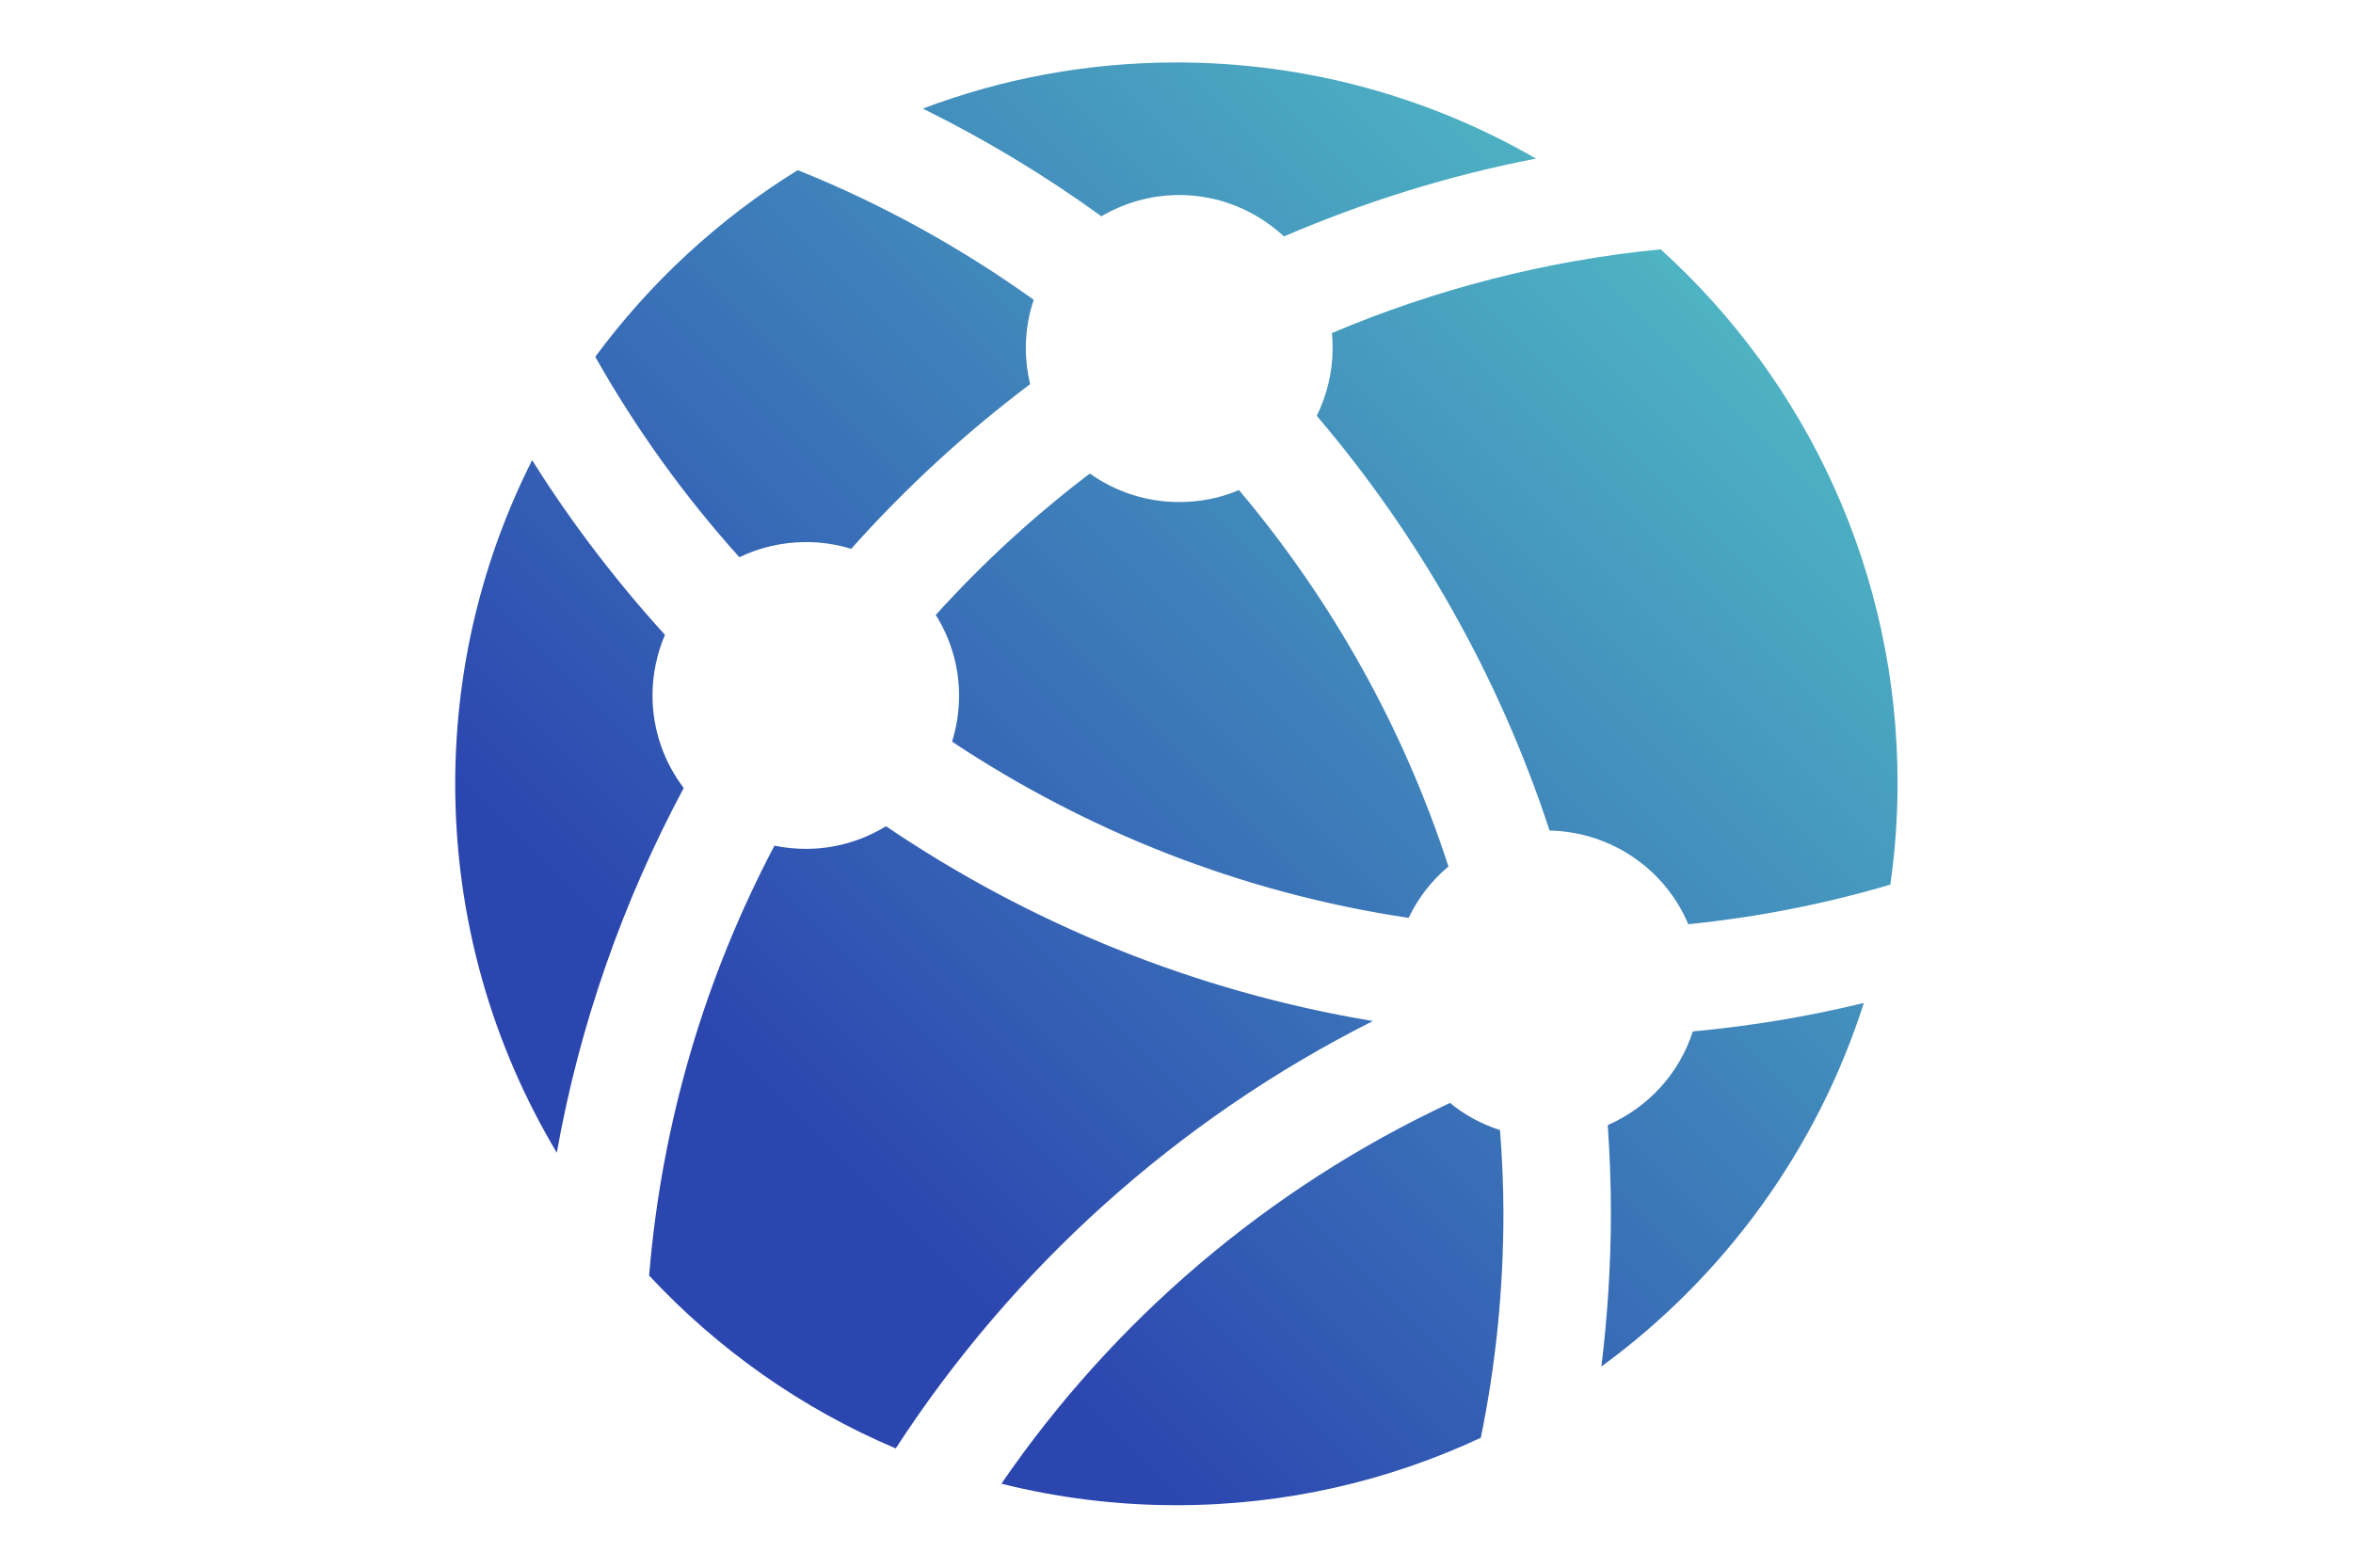
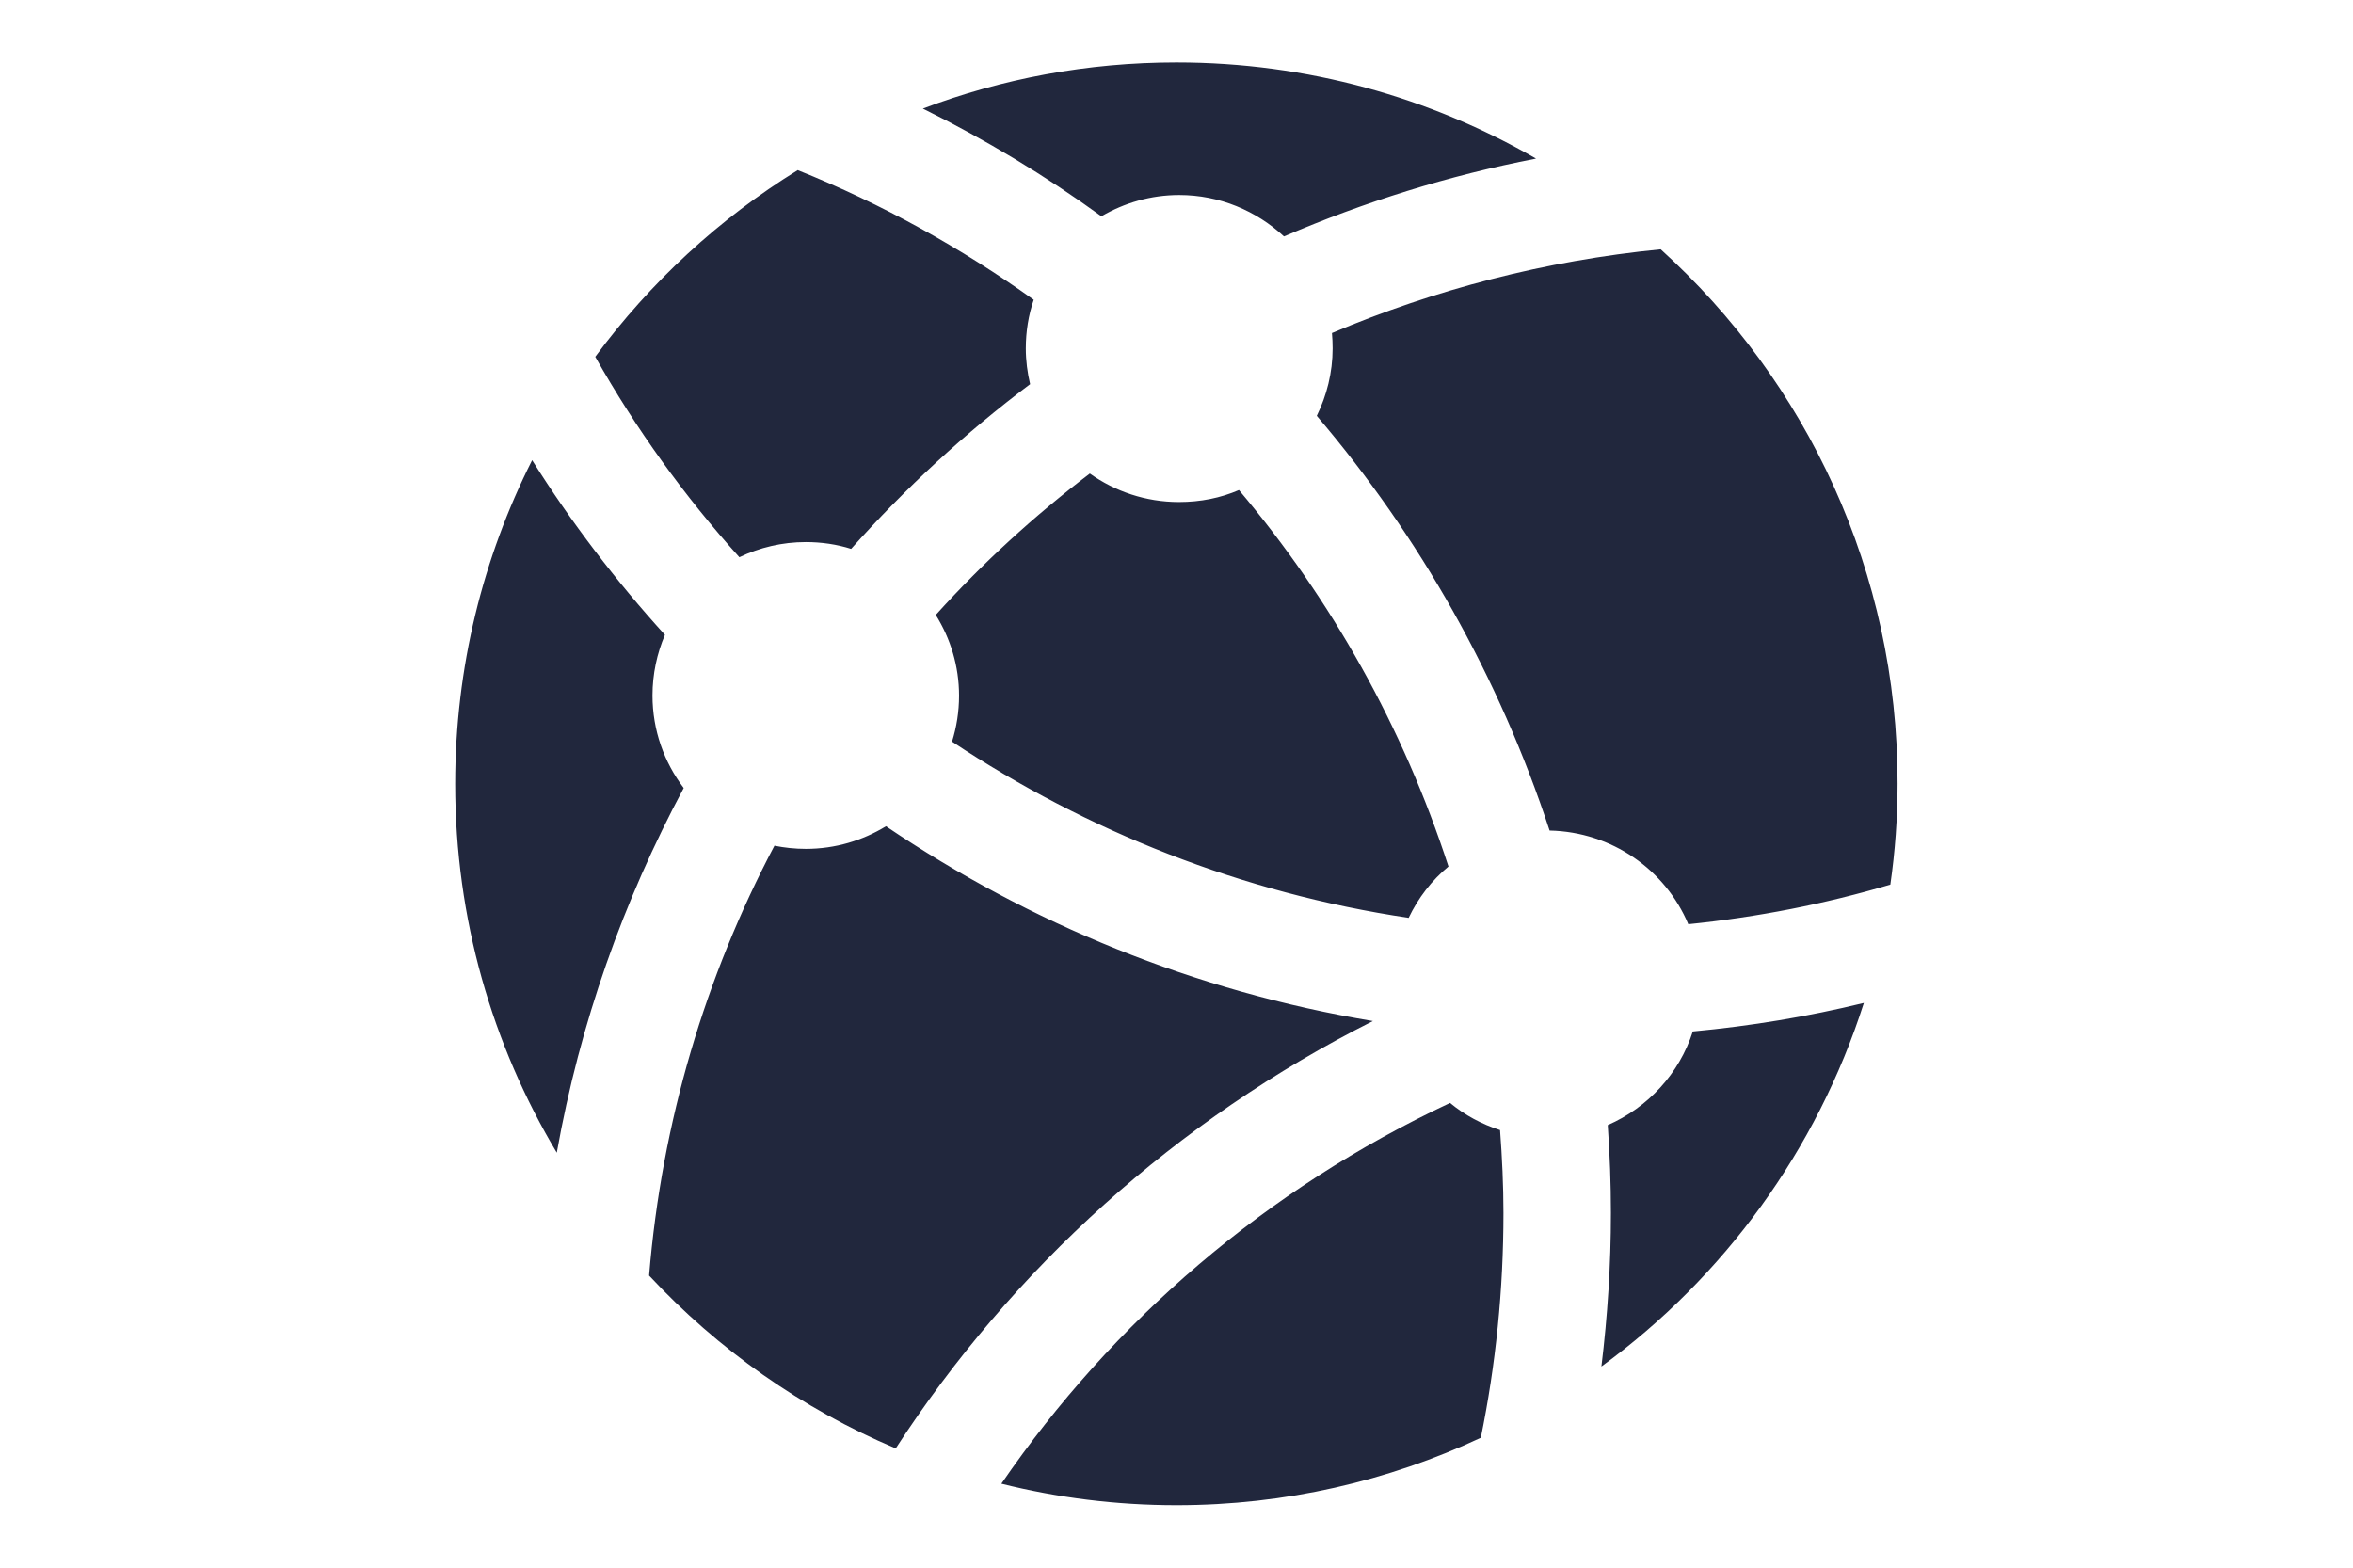
<svg xmlns="http://www.w3.org/2000/svg" version="1.1" id="Network" x="0px" y="0px" viewBox="0 0 1040 693" enable-background="new 0 0 1040 693" xml:space="preserve">
-   <linearGradient id="SVGID_1_" gradientUnits="userSpaceOnUse" x1="360.591" y1="187.129" x2="811.359" y2="637.898" gradientTransform="matrix(1 0 0 -1 0 693)">
-     <stop offset="0" style="stop-color:#2c46b0" />
-     <stop offset="1" style="stop-color:#54C6C6" />
-   </linearGradient>
-   <path fill="url(#SVGID_1_)" d="M356.2,239.6c6.9,0,13.7,1,20,3c23.9-26.8,50.4-51.2,79.1-72.8c-1.2-5.1-1.9-10.4-1.9-15.8  c0-7.5,1.2-14.8,3.5-21.5c-32.2-23-67.1-42.4-104.3-57.3c-34.8,21.5-65.2,49.6-89.5,82.5c18,31.9,39.4,61.6,63.7,88.6  C335.7,242,345.7,239.6,356.2,239.6z M288.4,307.4c0-9.5,2-18.6,5.5-26.8c-21.8-24-41.5-49.8-58.7-77.2c-21.7,43-34,91.6-34,143.1  c0,59.6,16.4,115.3,44.9,163c10.2-57.3,29.5-111.5,56.1-161.2C293.6,337,288.4,322.8,288.4,307.4z M521.2,86.2  c17.9,0,34.1,7,46.3,18.3c35.4-15.2,72.6-26.9,111.4-34.4c-46.8-27-101.1-42.5-158.9-42.5c-39.5,0-77.2,7.2-112.1,20.4  c27.7,13.7,54.1,29.6,78.9,47.6C496.9,89.7,508.6,86.2,521.2,86.2z M622.6,405.7c4.2-8.8,10.2-16.6,17.6-22.7  c-20-61.6-51.7-117.9-92.6-166.4c-8.1,3.5-17,5.3-26.5,5.3c-14.7,0-28.3-4.7-39.4-12.6c-24.6,18.7-47.4,39.6-68.1,62.5  c6.5,10.4,10.3,22.6,10.3,35.7c0,7-1.1,13.9-3.1,20.3C480.4,367.4,548.9,394.7,622.6,405.7z M710.6,497.3  c0.9,12.9,1.4,25.8,1.4,38.8c0,23-1.5,45.7-4.2,67.9c54.1-39.5,95.2-95.6,116-160.7c-24.6,6-49.8,10.2-75.6,12.6  C742.2,474.6,728.4,489.5,710.6,497.3z M606.8,451.3c-78.7-13.1-151.7-43.1-215.2-86.1c-10.3,6.3-22.4,10-35.4,10  c-4.8,0-9.4-0.5-13.9-1.4c-30.4,57.6-49.8,121.9-55.4,190c30.4,32.6,67.4,58.8,109,76.4C447.5,560.8,519.8,495.1,606.8,451.3z   M734,110.2c-51.1,5-99.9,17.8-145.3,37c0.2,2.3,0.3,4.5,0.3,6.8c0,10.7-2.6,20.8-7,29.8c45.4,53.3,80.6,115.4,102.9,183.3  c27.6,0.6,51.2,17.4,61.3,41.4c30.7-3.1,60.6-9,89.3-17.5c2.1-14.6,3.2-29.5,3.2-44.6C838.8,252.8,798.4,168.5,734,110.2z   M640.9,487.5c-81.2,38-149.1,96.6-198.3,168.3c24.8,6.2,50.7,9.5,77.4,9.5c48.1,0,93.6-10.7,134.5-29.8c6.6-32.2,10-65.4,10-99.4  c0-12.3-0.6-24.5-1.5-36.6C654.9,496.9,647.4,492.9,640.9,487.5z" />
+   <path fill="#21273D" d="M356.2,239.6c6.9,0,13.7,1,20,3c23.9-26.8,50.4-51.2,79.1-72.8c-1.2-5.1-1.9-10.4-1.9-15.8  c0-7.5,1.2-14.8,3.5-21.5c-32.2-23-67.1-42.4-104.3-57.3c-34.8,21.5-65.2,49.6-89.5,82.5c18,31.9,39.4,61.6,63.7,88.6  C335.7,242,345.7,239.6,356.2,239.6z M288.4,307.4c0-9.5,2-18.6,5.5-26.8c-21.8-24-41.5-49.8-58.7-77.2c-21.7,43-34,91.6-34,143.1  c0,59.6,16.4,115.3,44.9,163c10.2-57.3,29.5-111.5,56.1-161.2C293.6,337,288.4,322.8,288.4,307.4z M521.2,86.2  c17.9,0,34.1,7,46.3,18.3c35.4-15.2,72.6-26.9,111.4-34.4c-46.8-27-101.1-42.5-158.9-42.5c-39.5,0-77.2,7.2-112.1,20.4  c27.7,13.7,54.1,29.6,78.9,47.6C496.9,89.7,508.6,86.2,521.2,86.2z M622.6,405.7c4.2-8.8,10.2-16.6,17.6-22.7  c-20-61.6-51.7-117.9-92.6-166.4c-8.1,3.5-17,5.3-26.5,5.3c-14.7,0-28.3-4.7-39.4-12.6c-24.6,18.7-47.4,39.6-68.1,62.5  c6.5,10.4,10.3,22.6,10.3,35.7c0,7-1.1,13.9-3.1,20.3C480.4,367.4,548.9,394.7,622.6,405.7z M710.6,497.3  c0.9,12.9,1.4,25.8,1.4,38.8c0,23-1.5,45.7-4.2,67.9c54.1-39.5,95.2-95.6,116-160.7c-24.6,6-49.8,10.2-75.6,12.6  C742.2,474.6,728.4,489.5,710.6,497.3z M606.8,451.3c-78.7-13.1-151.7-43.1-215.2-86.1c-10.3,6.3-22.4,10-35.4,10  c-4.8,0-9.4-0.5-13.9-1.4c-30.4,57.6-49.8,121.9-55.4,190c30.4,32.6,67.4,58.8,109,76.4C447.5,560.8,519.8,495.1,606.8,451.3z   M734,110.2c-51.1,5-99.9,17.8-145.3,37c0.2,2.3,0.3,4.5,0.3,6.8c0,10.7-2.6,20.8-7,29.8c45.4,53.3,80.6,115.4,102.9,183.3  c27.6,0.6,51.2,17.4,61.3,41.4c30.7-3.1,60.6-9,89.3-17.5c2.1-14.6,3.2-29.5,3.2-44.6C838.8,252.8,798.4,168.5,734,110.2z   M640.9,487.5c-81.2,38-149.1,96.6-198.3,168.3c24.8,6.2,50.7,9.5,77.4,9.5c48.1,0,93.6-10.7,134.5-29.8c6.6-32.2,10-65.4,10-99.4  c0-12.3-0.6-24.5-1.5-36.6C654.9,496.9,647.4,492.9,640.9,487.5z" />
</svg>
